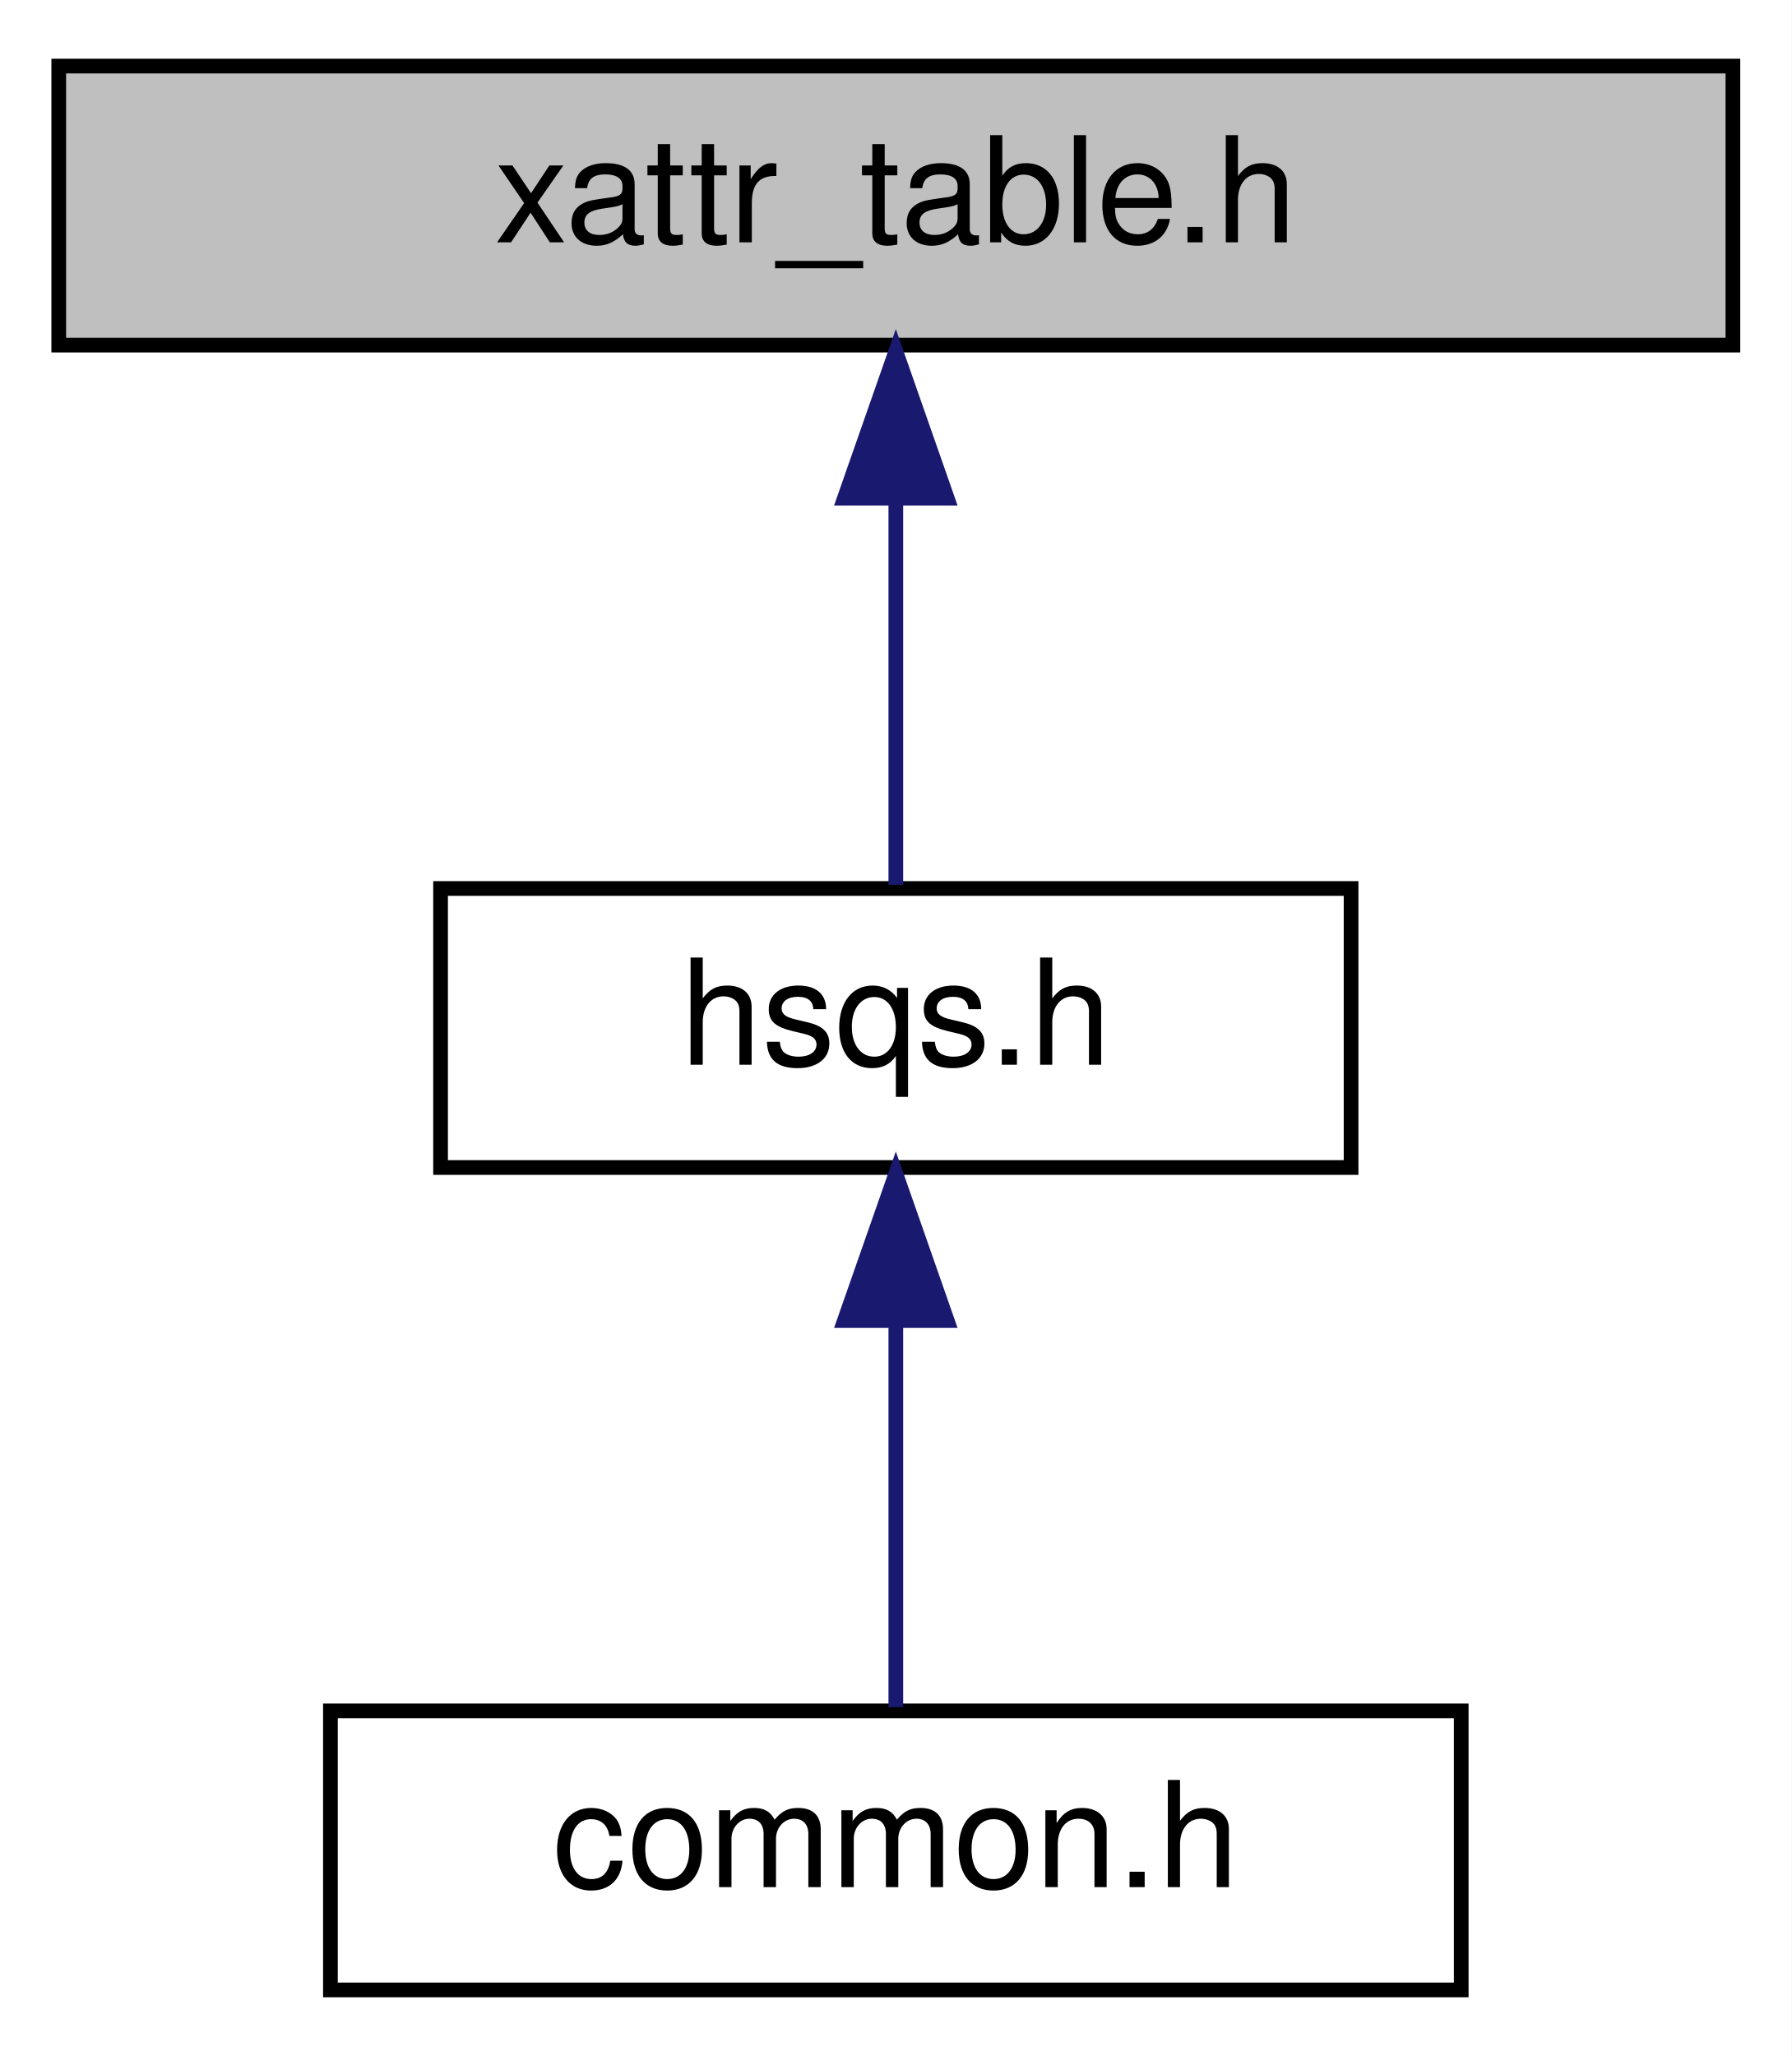
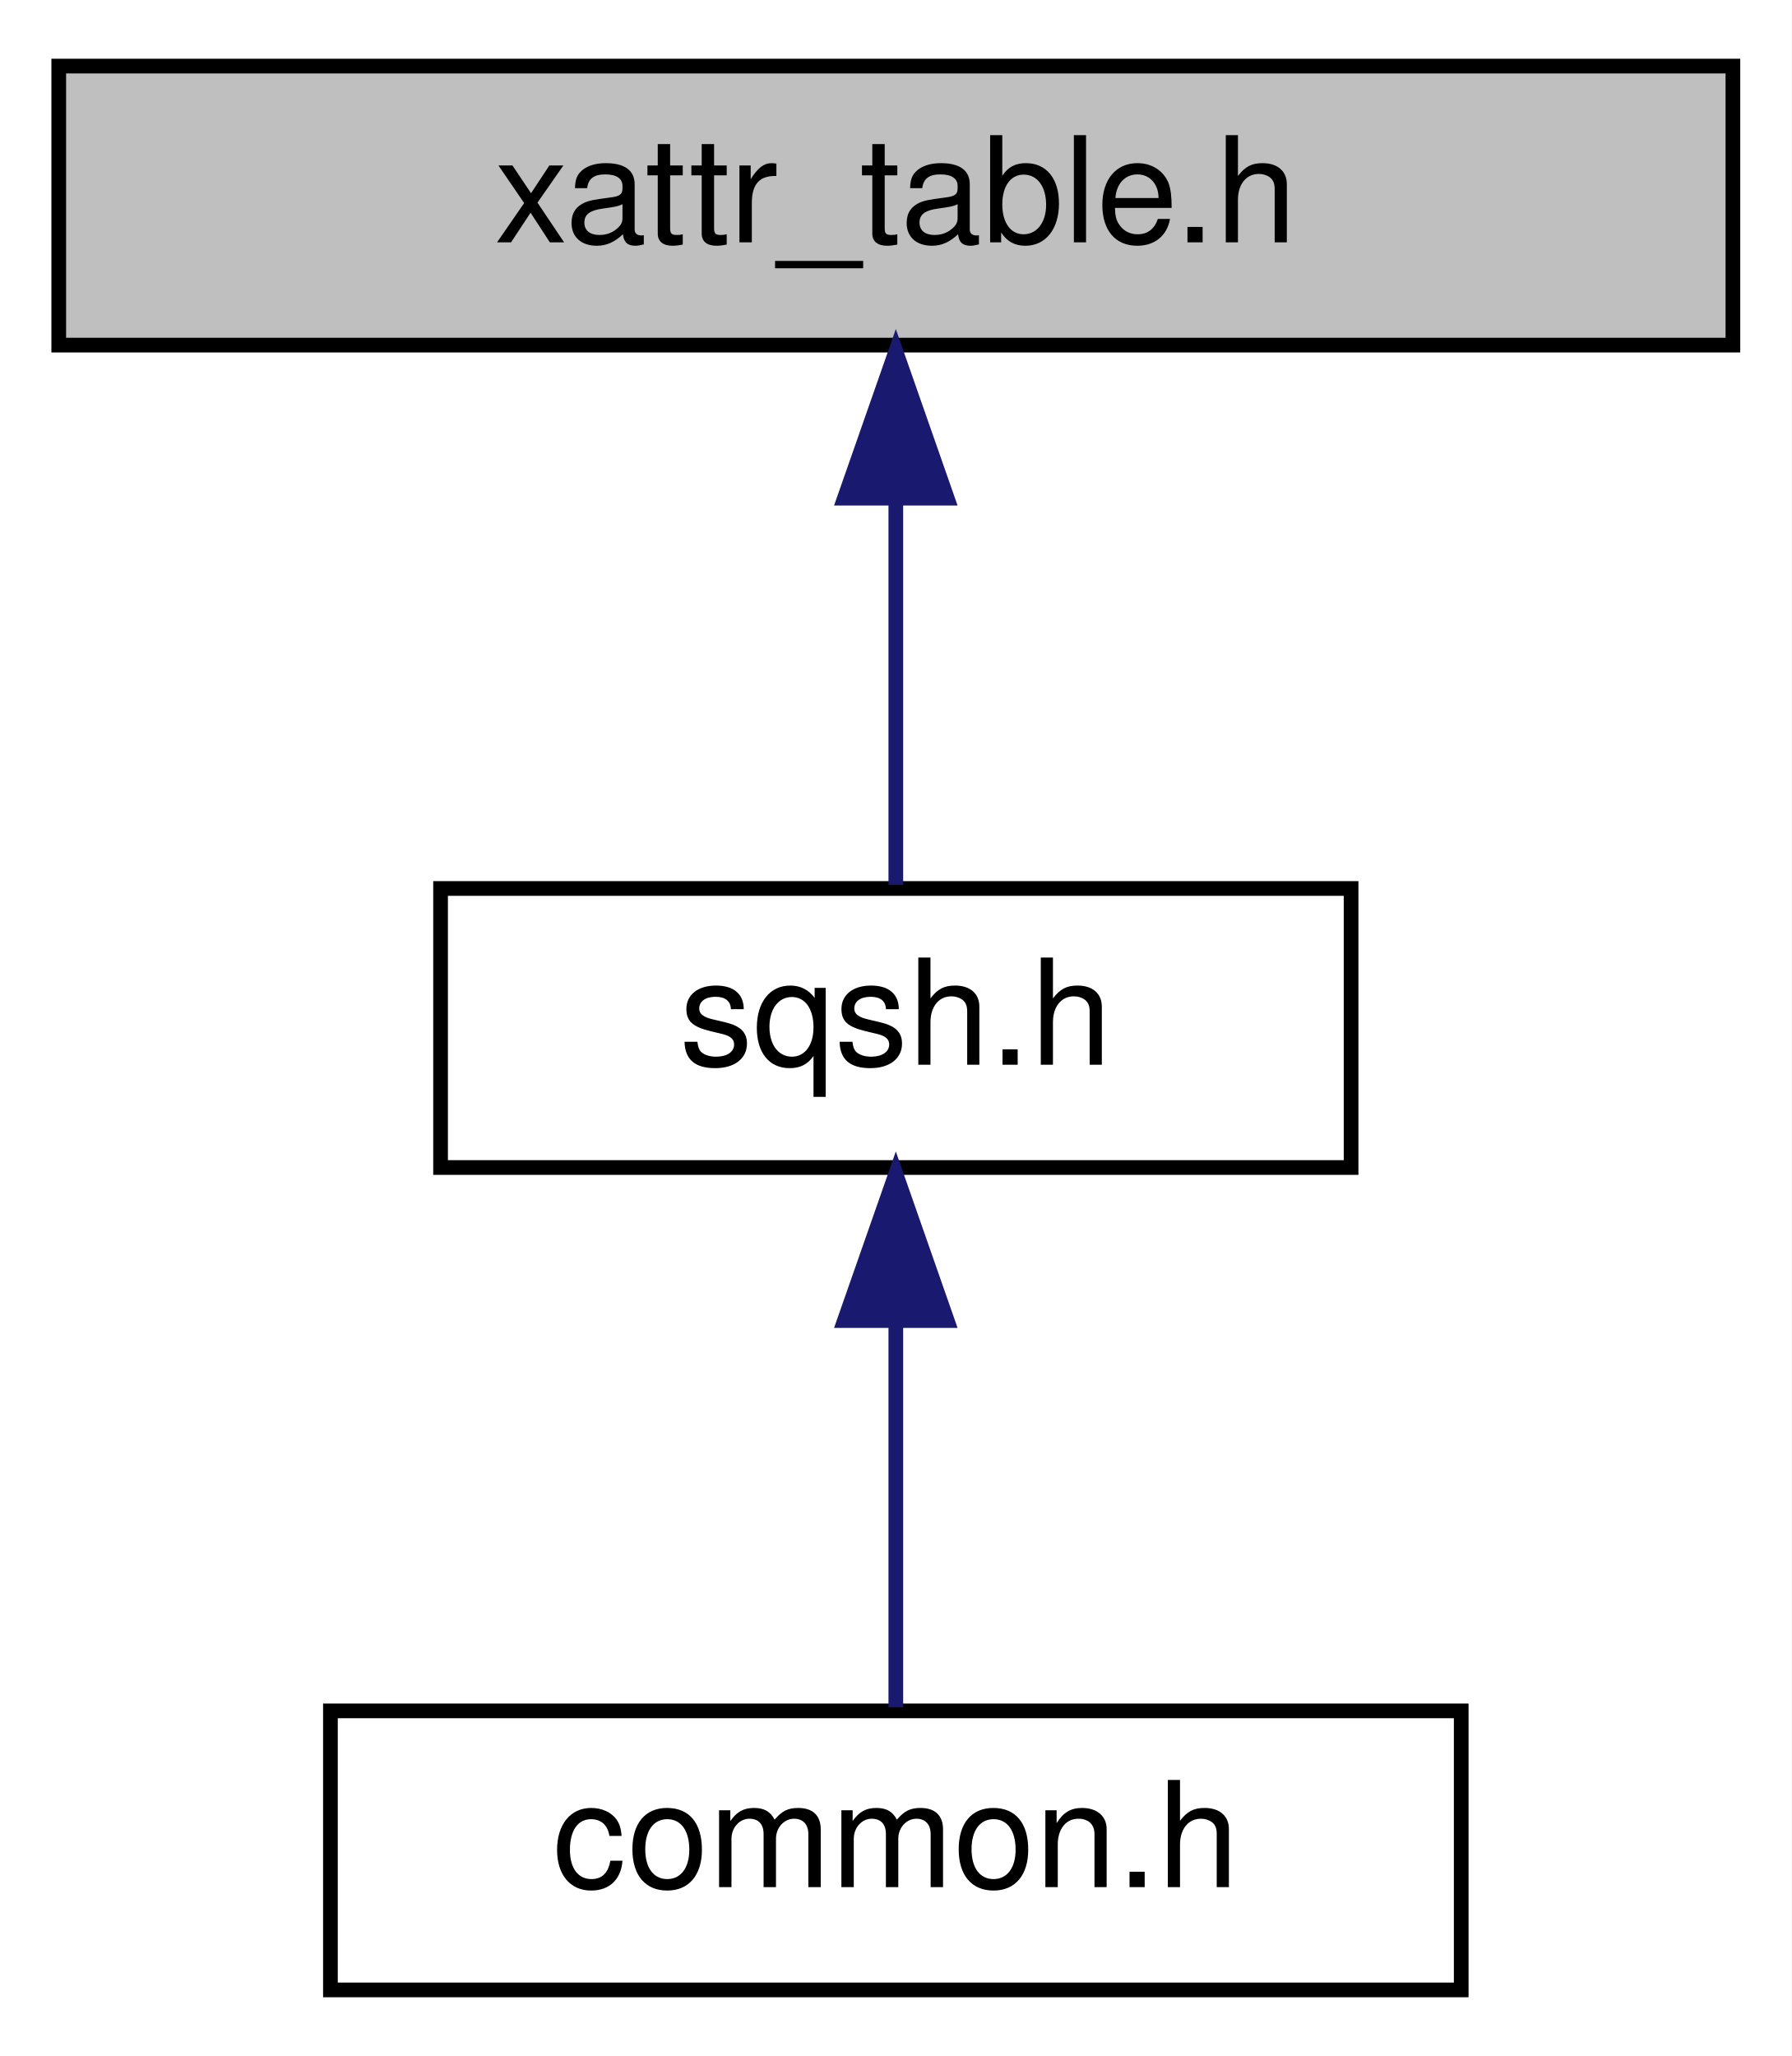
<svg xmlns="http://www.w3.org/2000/svg" xmlns:xlink="http://www.w3.org/1999/xlink" width="122pt" height="140pt" viewBox="0.00 0.00 122.00 140.00">
  <g id="graph0" class="graph" transform="scale(1 1) rotate(0) translate(4 136)">
    <polygon fill="white" stroke="transparent" points="-4,4 -4,-136 118,-136 118,4 -4,4" />
    <g id="node1" class="node">
      <g id="a_node1">
        <a xlink:title=" ">
          <polygon fill="#bfbfbf" stroke="black" points="0,-112.5 0,-131.5 114,-131.5 114,-112.5 0,-112.5" />
          <text text-anchor="middle" x="57" y="-119.5" font-family="Helvetica,sans-Serif" font-size="10.00">xattr_table.h</text>
        </a>
      </g>
    </g>
    <g id="node2" class="node">
      <g id="a_node2">
-         <a xlink:href="hsqs_8h.html" target="_top" xlink:title=" ">
+         <a xlink:href="sqsh_8h.html" target="_top" xlink:title=" ">
          <polygon fill="white" stroke="black" points="26,-56.5 26,-75.5 88,-75.5 88,-56.5 26,-56.5" />
-           <text text-anchor="middle" x="57" y="-63.5" font-family="Helvetica,sans-Serif" font-size="10.00">hsqs.h</text>
+           <text text-anchor="middle" x="57" y="-63.5" font-family="Helvetica,sans-Serif" font-size="10.00">sqsh.h</text>
        </a>
      </g>
    </g>
    <g id="edge1" class="edge">
      <path fill="none" stroke="midnightblue" d="M57,-101.8C57,-92.91 57,-82.78 57,-75.75" />
      <polygon fill="midnightblue" stroke="midnightblue" points="53.5,-102.08 57,-112.08 60.5,-102.08 53.5,-102.08" />
    </g>
    <g id="node3" class="node">
      <g id="a_node3">
        <a xlink:href="bin_2common_8h.html" target="_top" xlink:title=" ">
          <polygon fill="white" stroke="black" points="18.5,-0.5 18.5,-19.5 95.5,-19.5 95.5,-0.5 18.5,-0.5" />
          <text text-anchor="middle" x="57" y="-7.5" font-family="Helvetica,sans-Serif" font-size="10.00">common.h</text>
        </a>
      </g>
    </g>
    <g id="edge2" class="edge">
      <path fill="none" stroke="midnightblue" d="M57,-45.8C57,-36.91 57,-26.78 57,-19.75" />
      <polygon fill="midnightblue" stroke="midnightblue" points="53.5,-46.08 57,-56.08 60.5,-46.08 53.5,-46.08" />
    </g>
  </g>
</svg>
